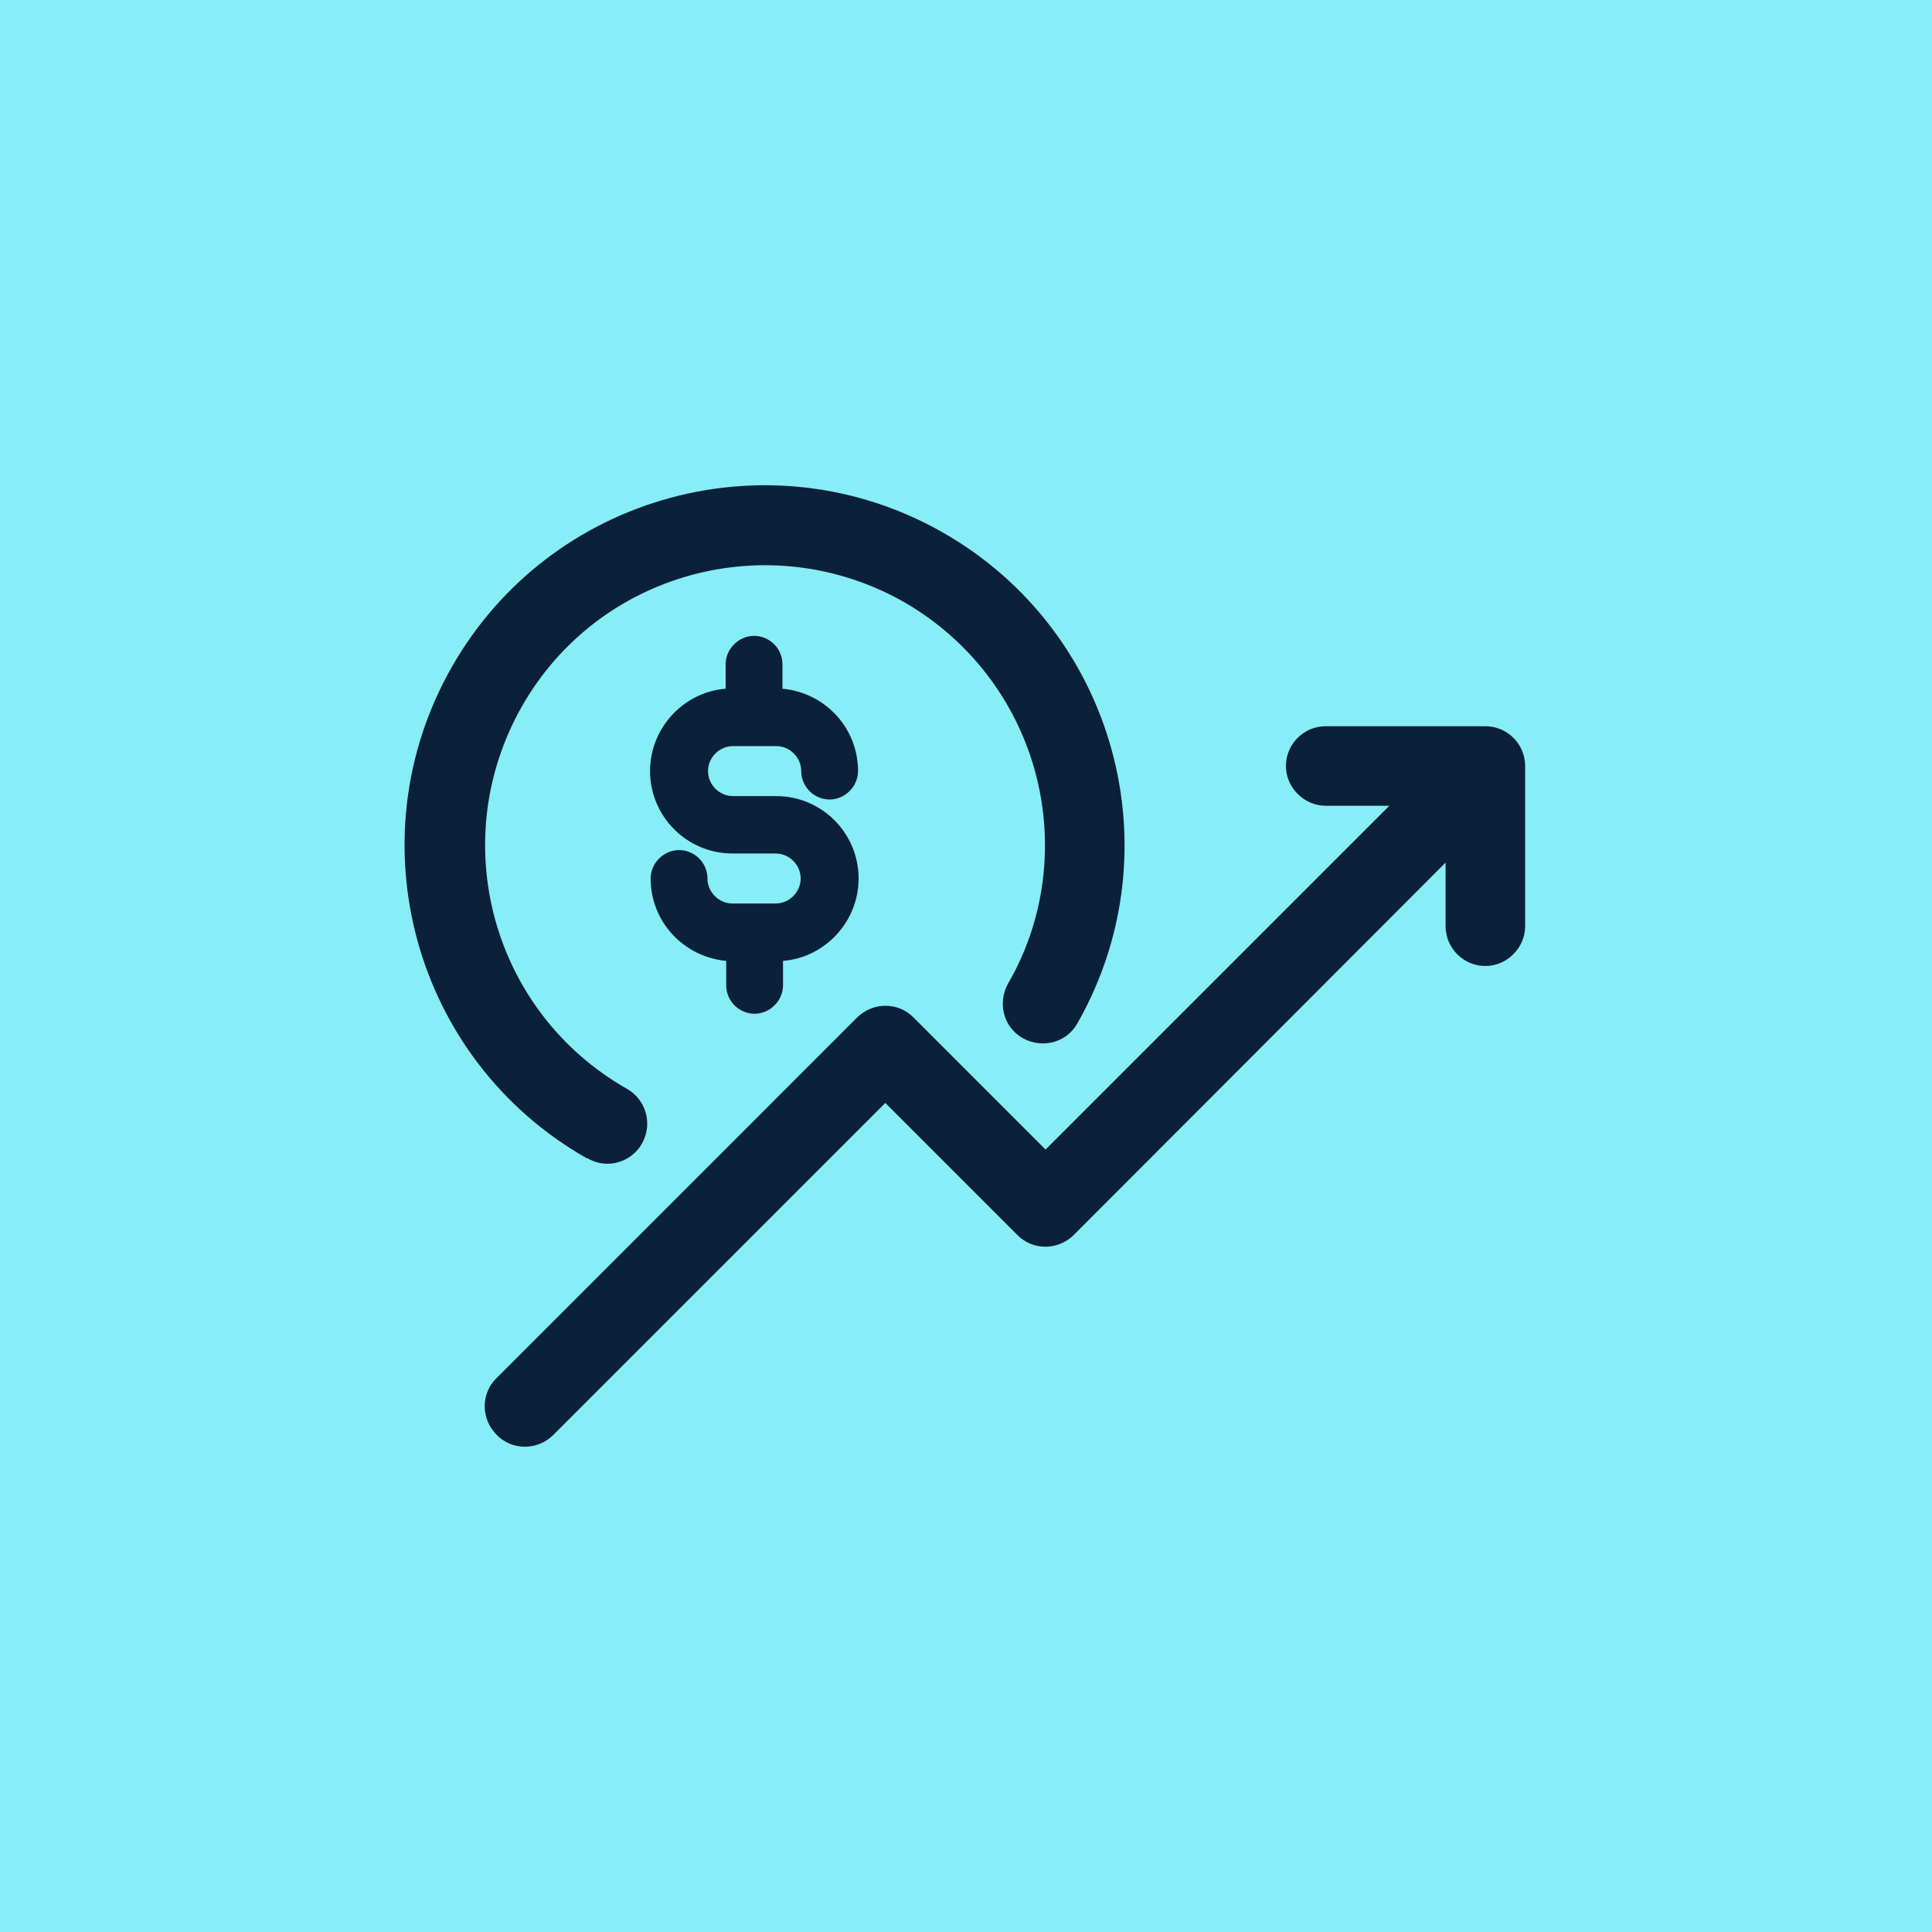
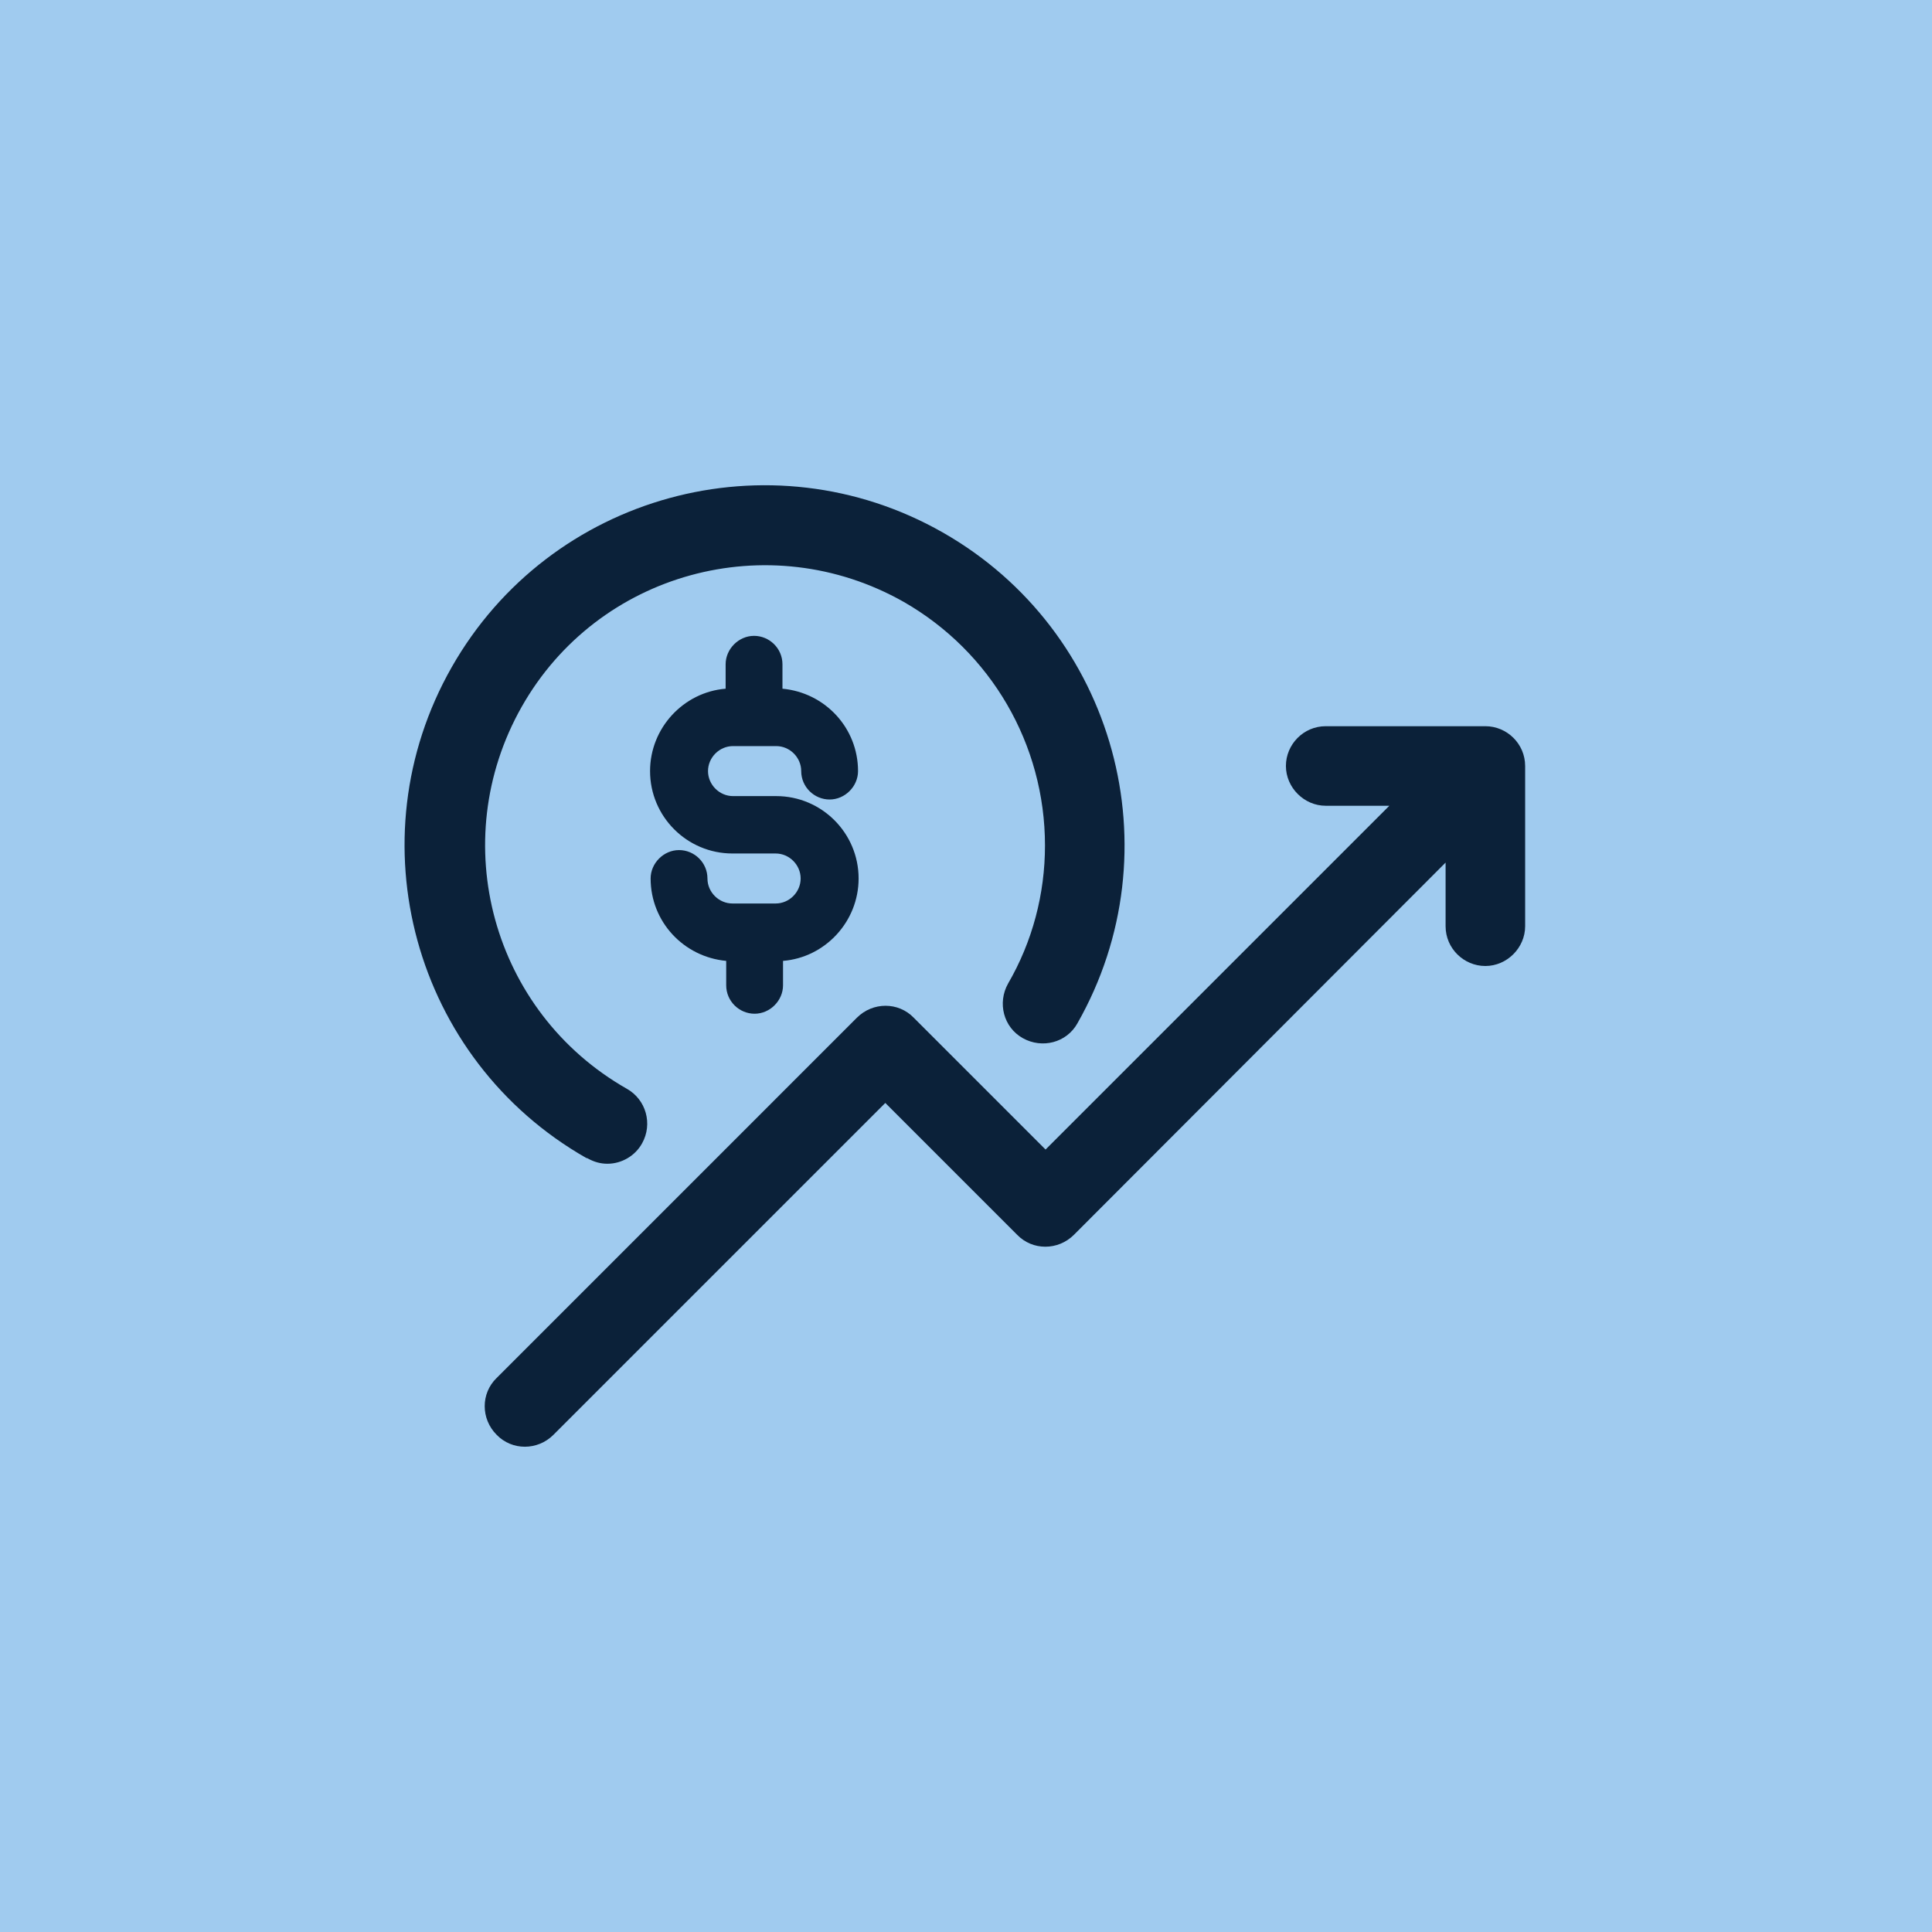
<svg xmlns="http://www.w3.org/2000/svg" id="Layer_1" width="34" height="34" viewBox="0 0 34 34">
  <defs>
    <style>
      .cls-1 {
-         fill: #87edf7;
+         fill: #A0CBEF;
      }

      .cls-2 {
        fill: #0b2139;
      }
    </style>
  </defs>
  <rect class="cls-1" width="34" height="34" />
  <g>
    <g id="Layer_19">
      <path class="cls-2" d="M26.15,12.78h-2.82c-.39,0-.7.32-.7.7s.32.7.7.7h1.12l-6.05,6.05-2.32-2.32c-.27-.28-.72-.28-1,0,0,0,0,0,0,0l-6.34,6.34c-.28.27-.28.72,0,1,0,0,0,0,0,0,.27.28.72.28,1,0,0,0,0,0,0,0l5.84-5.84,2.32,2.32c.27.28.72.28,1,0,0,0,0,0,0,0l6.54-6.55v1.12c0,.39.32.7.7.7s.7-.32.7-.7v-2.82c0-.39-.32-.7-.7-.7h0Z" />
      <path class="cls-2" d="M10.35,20.39c.11.06.22.09.34.09.25,0,.49-.14.61-.36.19-.34.07-.77-.27-.96-2.37-1.35-3.19-4.35-1.85-6.72s4.35-3.19,6.72-1.85c1.54.88,2.49,2.51,2.49,4.29,0,.85-.22,1.69-.65,2.43-.19.34-.08.77.26.96.34.19.77.08.96-.26,1.73-3.04.67-6.91-2.37-8.64-3.04-1.73-6.91-.67-8.64,2.37-1.73,3.04-.67,6.91,2.37,8.64,0,0,0,0,.01,0Z" />
    </g>
    <path class="cls-2" d="M13.66,14.01h-.76c-.24,0-.44-.2-.44-.44s.2-.44.44-.44h.76c.24,0,.44.2.44.44,0,.28.23.5.5.5s.5-.23.5-.5c0-.76-.58-1.38-1.33-1.45v-.43c0-.28-.23-.5-.5-.5s-.5.23-.5.5v.43c-.74.06-1.33.69-1.33,1.45,0,.8.65,1.45,1.45,1.45h.76c.24,0,.44.2.44.44s-.2.44-.44.44h-.76c-.24,0-.44-.2-.44-.44,0-.28-.23-.5-.5-.5s-.5.23-.5.5c0,.76.58,1.38,1.33,1.45v.43c0,.28.23.5.5.5s.5-.23.5-.5v-.43c.74-.06,1.33-.69,1.33-1.45,0-.8-.65-1.45-1.45-1.45Z" />
  </g>
</svg>
